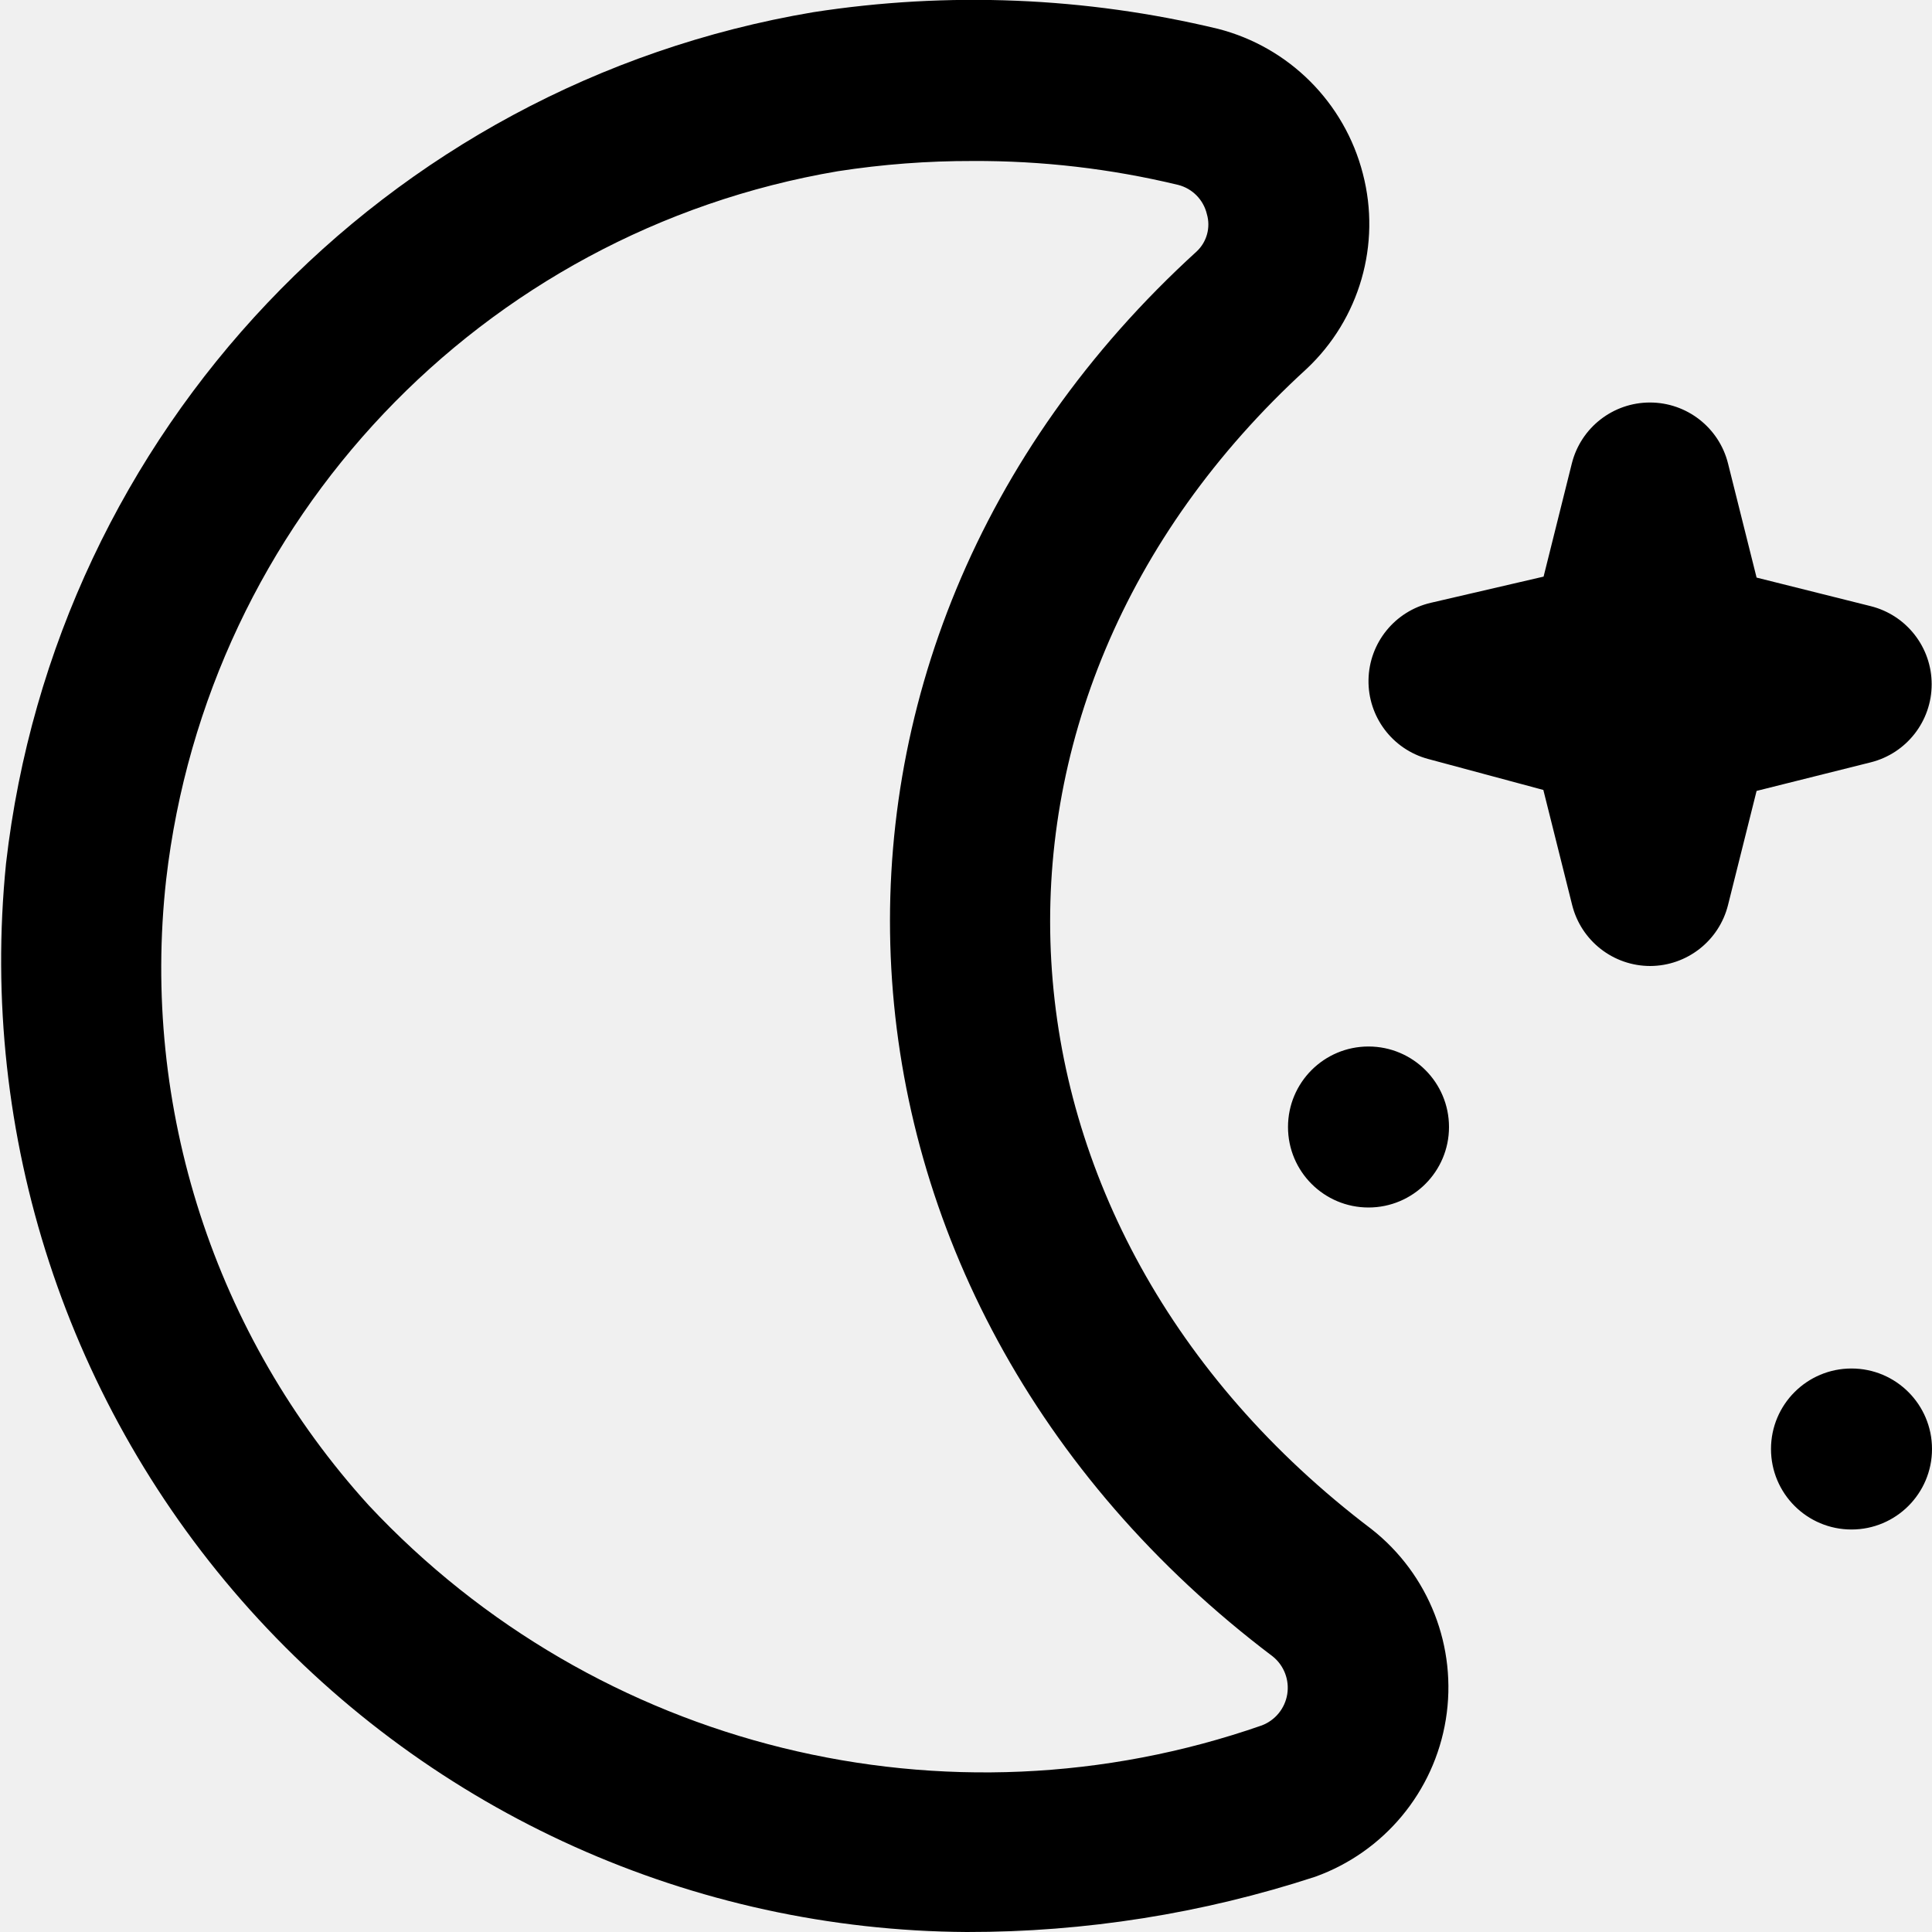
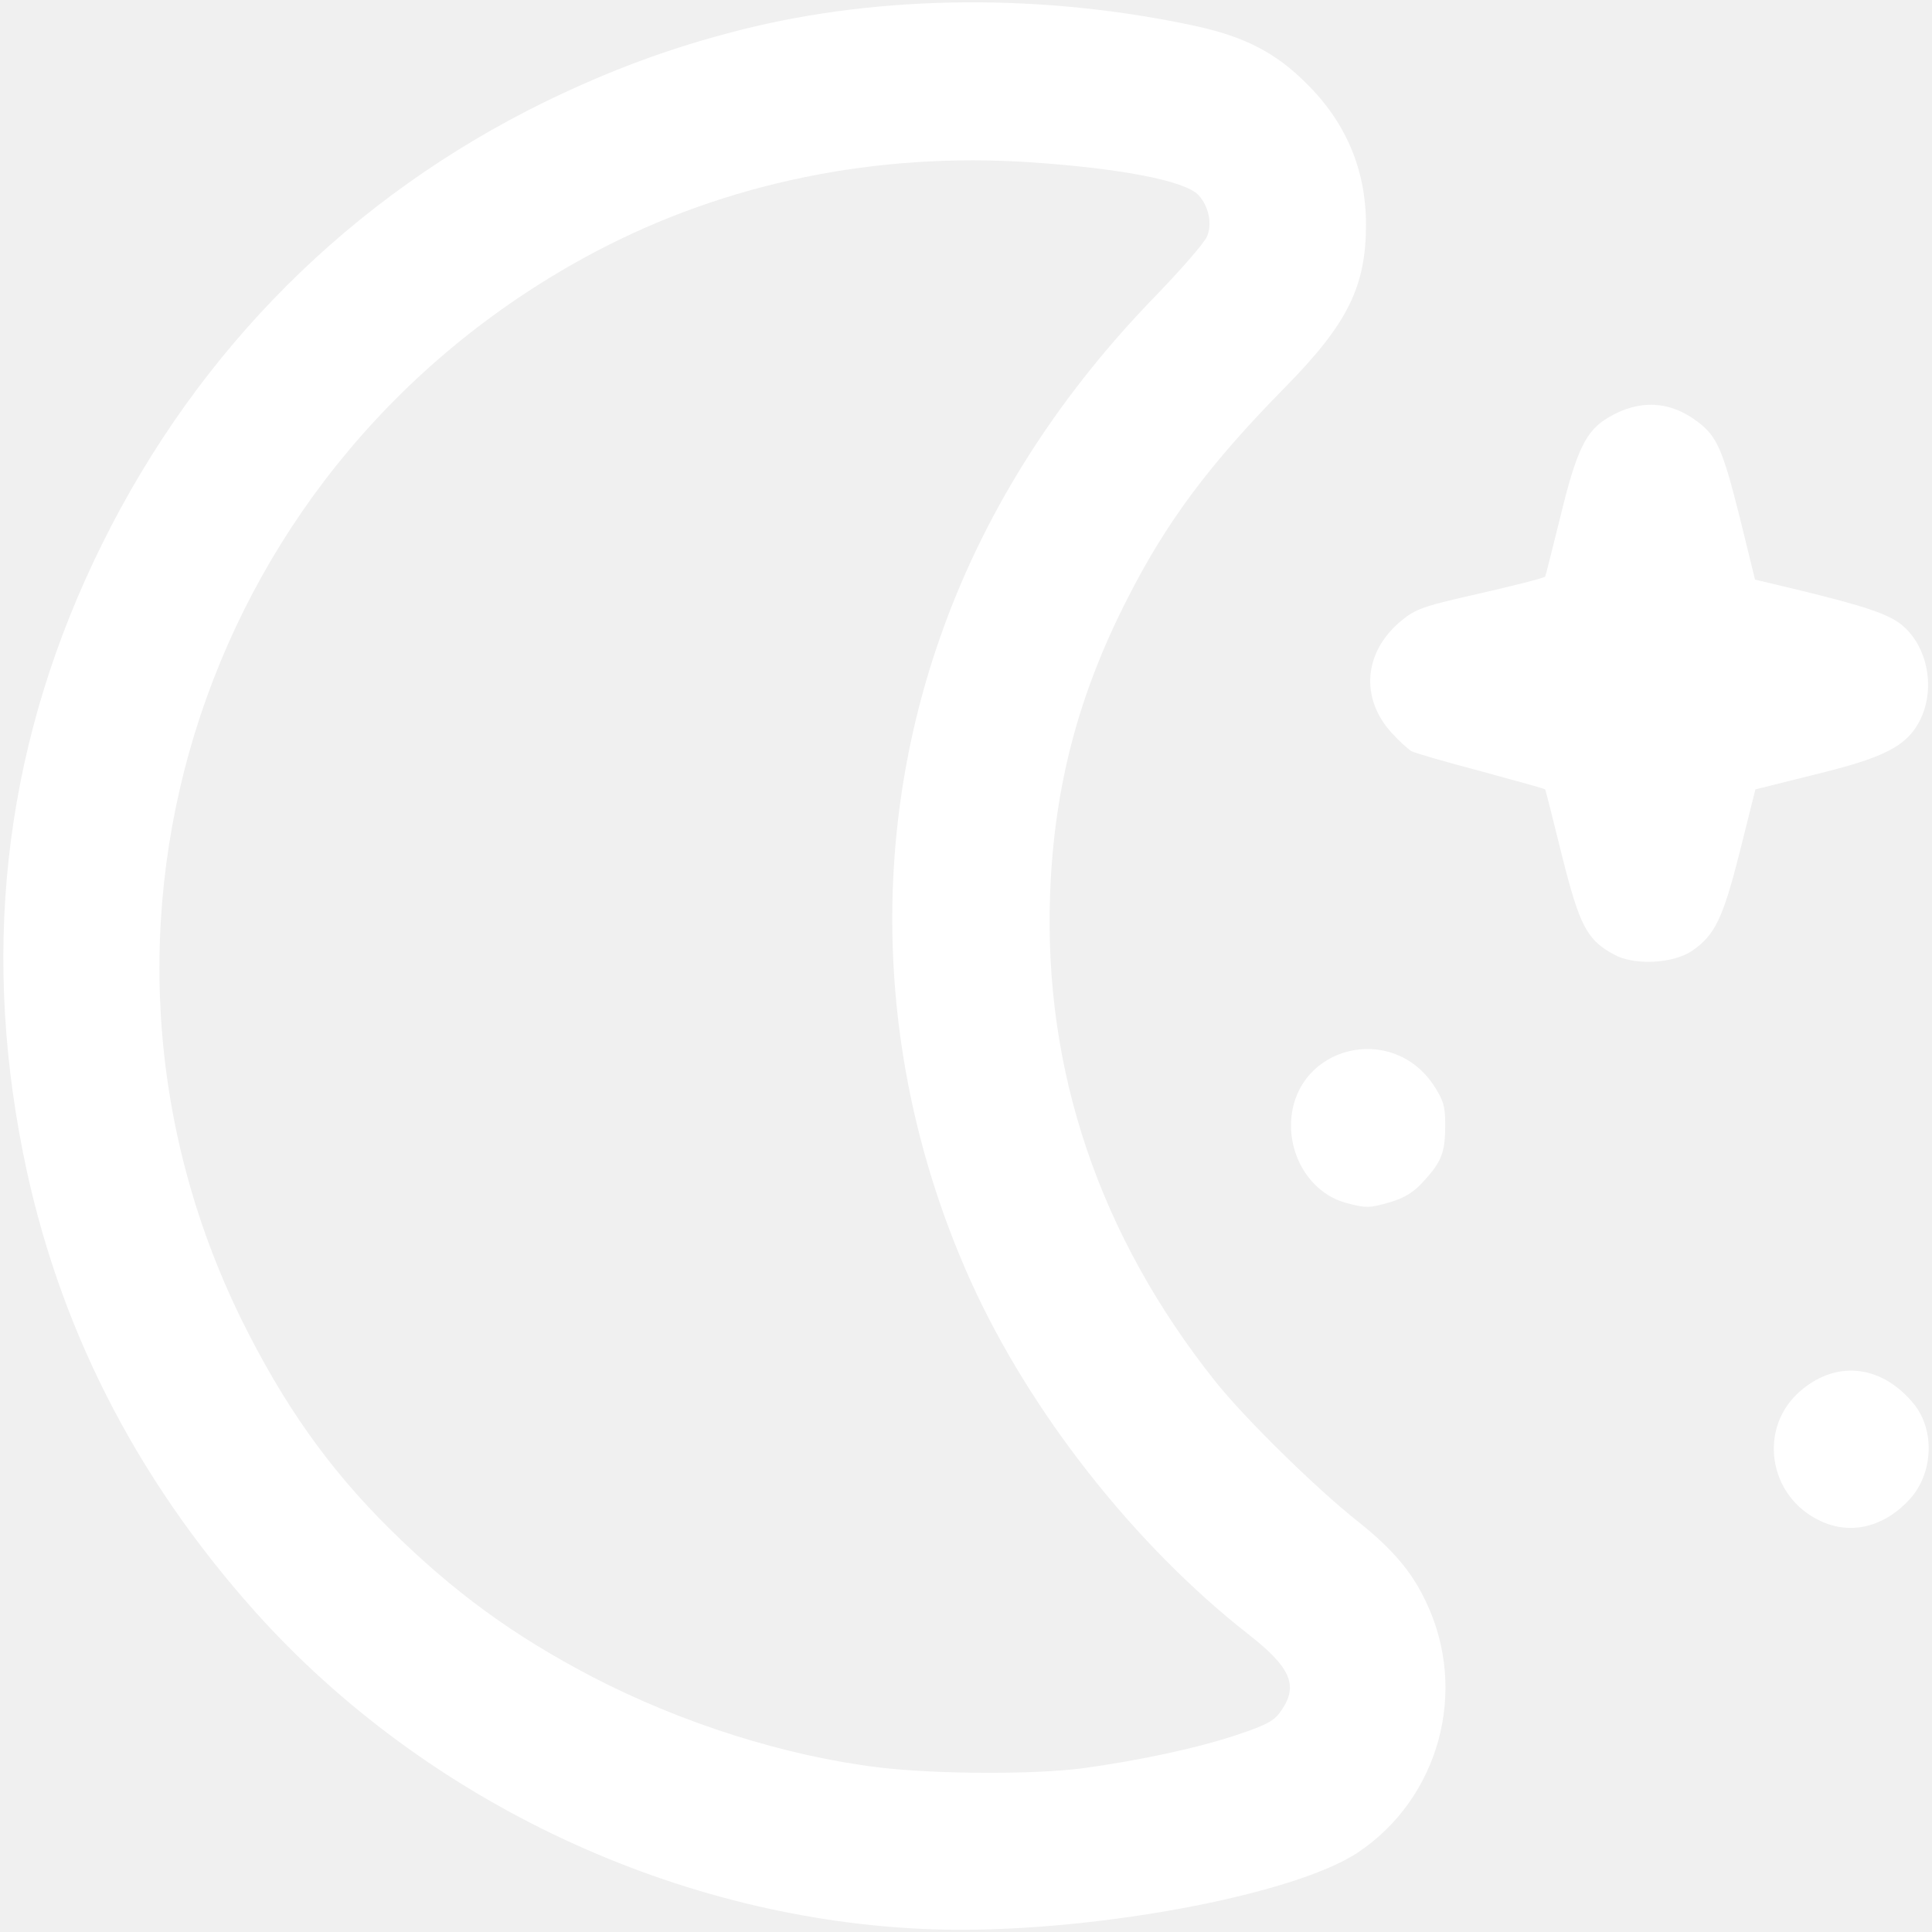
- <svg xmlns="http://www.w3.org/2000/svg" id="Layer_1" data-name="Layer 1" viewBox="0 0 24 24" width="512" height="512">
-   <path d="M12.009,24A12.067,12.067,0,0,1,.075,10.725,12.121,12.121,0,0,1,10.1.152a13,13,0,0,1,5.03.206,2.5,2.5,0,0,1,1.8,1.8,2.47,2.47,0,0,1-.7,2.425c-4.559,4.168-4.165,10.645.807,14.412h0a2.5,2.5,0,0,1-.7,4.319A13.875,13.875,0,0,1,12.009,24Zm.074-22a10.776,10.776,0,0,0-1.675.127,10.1,10.1,0,0,0-8.344,8.8A9.928,9.928,0,0,0,4.581,18.7a10.473,10.473,0,0,0,11.093,2.734.5.5,0,0,0,.138-.856h0C9.883,16.1,9.417,8.087,14.865,3.124a.459.459,0,0,0,.127-.465.491.491,0,0,0-.356-.362A10.68,10.68,0,0,0,12.083,2ZM20.5,12a1,1,0,0,1-.97-.757l-.358-1.43L17.74,9.428a1,1,0,0,1,.035-1.94l1.4-.325.351-1.406a1,1,0,0,1,1.94,0l.355,1.418,1.418.355a1,1,0,0,1,0,1.94l-1.418.355-.355,1.418A1,1,0,0,1,20.5,12ZM16,14a1,1,0,0,0,2,0A1,1,0,0,0,16,14Zm6,4a1,1,0,0,0,2,0A1,1,0,0,0,22,18Z" />
+ <svg xmlns="http://www.w3.org/2000/svg" version="1.0" width="512px" height="512px" viewBox="0 0 512 512" preserveAspectRatio="xMidYMid meet">
+   <g fill="#ffffff">
+     <path d="M247.5 511.3 c-67.4 -2.2 -134.6 -33.6 -179.9 -84.2 -32 -35.8 -52.5 -76.3 -61.5 -121.6 -11.3 -56.7 -4.2 -110.6 21 -161.4 25.6 -51.7 65.9 -91.9 117.3 -117.1 17.5 -8.5 33.4 -14.4 52 -19.1 37.2 -9.4 80.5 -9.7 120.9 -0.9 12.6 2.8 20.8 7 28.8 15 10.6 10.4 15.9 23 15.9 37.5 0 16.4 -4.8 26.2 -21.3 43 -20.2 20.5 -31.6 35.8 -42 56.3 -13 25.5 -19.3 49.7 -20.4 77.8 -1.8 47 13 90.8 43.7 129.4 7.7 9.7 26.9 28.6 38.1 37.4 9 7.2 14.1 13.2 17.8 21.1 11.3 23.6 3.5 52 -18 66.4 -17.4 11.6 -72.7 21.7 -112.4 20.4z m39.5 -42.7 c15.2 -2.1 30.2 -5.3 41 -8.9 8 -2.7 9.8 -3.7 11.7 -6.6 4.4 -6.5 2.3 -11.3 -9 -20.1 -30.2 -23.7 -57.9 -59 -73.5 -93.6 -24.4 -54.3 -27.4 -114.8 -8.3 -169.8 11.3 -32.7 30.4 -63.2 56.3 -90.1 7.6 -7.8 14.2 -15.4 14.7 -16.9 1.4 -3.4 0.4 -8 -2.3 -10.9 -3.5 -3.8 -20.7 -7.1 -44.6 -8.7 -40.8 -2.7 -80.4 5.4 -115 23.6 -103.4 54.5 -144.9 179.2 -94.1 282.9 11.2 22.7 23.2 39.7 39.5 55.8 16.8 16.6 32.7 28.2 53.6 39.1 23.7 12.3 51.2 21 76 24 15.2 1.8 41 1.9 54 0.2z" />
+     <path d="M482.5 403.1 c-14.1 -6.5 -16.8 -25.1 -5 -34.8 9.6 -8 21.5 -6.4 29.8 3.9 5.5 6.9 5 18.2 -1.1 25 -6.7 7.4 -15.6 9.7 -23.7 5.9z" />
+     <path d="M356.8 318.8 c-9.1 -2.4 -15.4 -12 -14.6 -22.3 1.6 -19.3 26.5 -25.4 37.6 -9.1 2.7 4.1 3.2 5.7 3.2 10.6 0 7.3 -0.9 9.8 -5.6 14.9 -2.5 2.9 -5.1 4.5 -8.7 5.6 -5.7 1.7 -6.7 1.7 -11.9 0.3z" />
+     <path d="M427.8 253 c-7.3 -3.9 -9.2 -7.7 -13.9 -26.4 -2.3 -9.4 -4.3 -17.2 -4.4 -17.4 -0.2 -0.2 -7.8 -2.3 -17 -4.8 -9.1 -2.4 -17.4 -4.8 -18.4 -5.3 -1 -0.6 -3.4 -2.8 -5.4 -5 -8.2 -9.1 -7.3 -21.1 2.3 -29.3 3.6 -3.1 5.9 -4 15.8 -6.3 14.6 -3.3 22.3 -5.3 22.7 -5.7 0.1 -0.2 1.9 -7.3 4 -15.8 4.3 -17.8 6.8 -22.9 12.8 -26.4 8.1 -4.8 16.2 -4.4 23.5 1.1 5.2 3.9 6.7 7.3 11.2 25.2 l4.1 16.7 11.7 2.8 c17.7 4.3 23.8 6.4 27.3 9.3 6.9 5.8 8.9 17.1 4.6 25.4 -3.5 6.7 -9.4 9.7 -27.9 14.2 l-15.6 3.9 -4.1 16.4 c-4.5 17.8 -6.6 22.2 -12.7 26.4 -5.1 3.4 -15.3 3.9 -20.6 1z" />
+   </g>
</svg>
